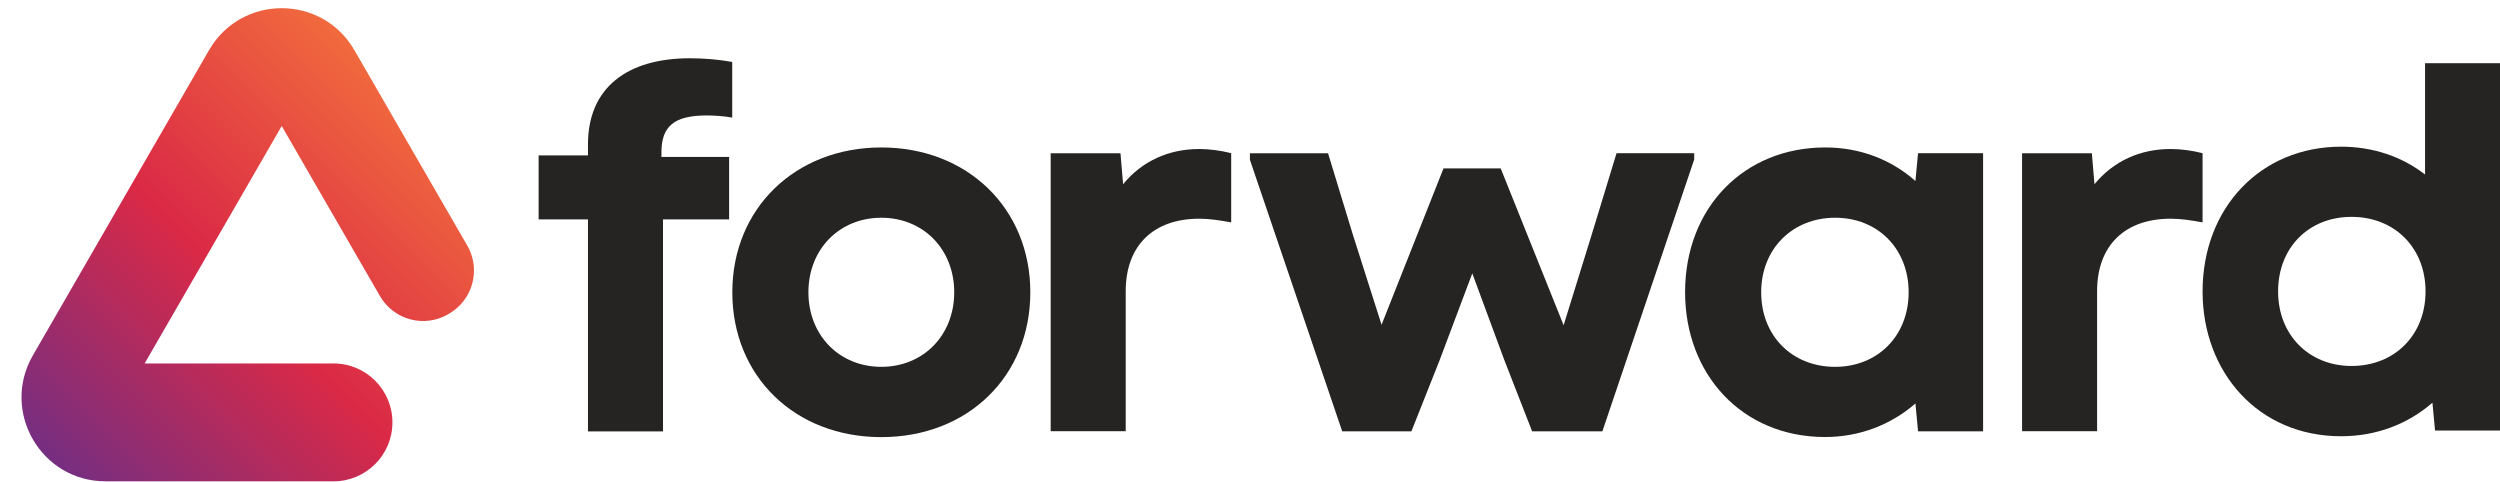
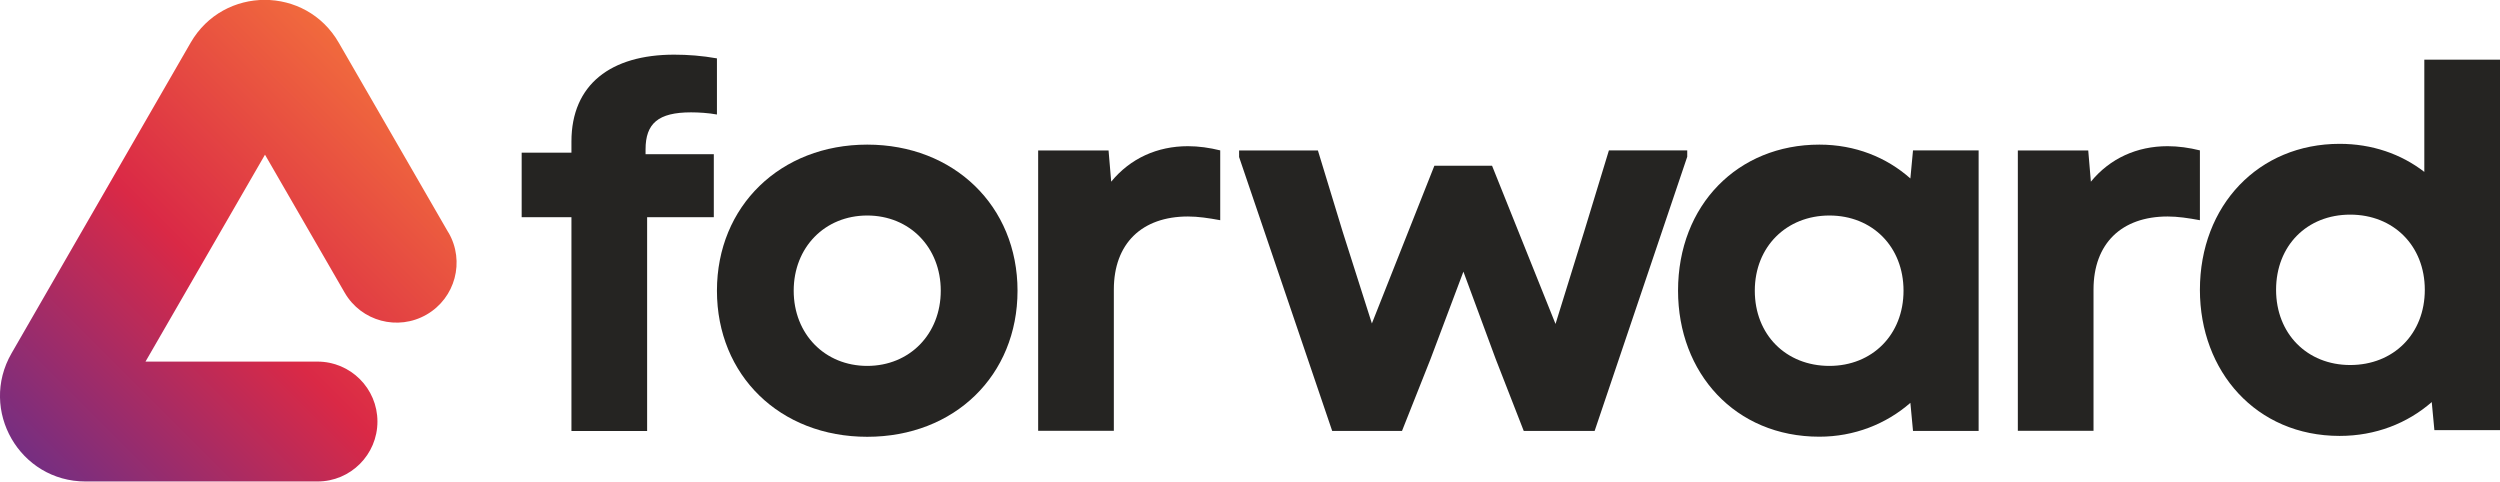
- <svg xmlns="http://www.w3.org/2000/svg" viewBox="0 0 257.88 49.65">
+ <svg xmlns="http://www.w3.org/2000/svg" viewBox="0 0 255.67 49.23">
  <defs>
    <style>
      .cls-1 {
        fill: url(#New_Gradient_Swatch_2);
      }

      .cls-1, .cls-2 {
        stroke-width: 0px;
      }

      .cls-2 {
        fill: #252422;
      }
    </style>
-     <linearGradient id="New_Gradient_Swatch_2" data-name="New Gradient Swatch 2" x1="7.04" y1="49.4" x2="44.13" y2="12.31" gradientUnits="userSpaceOnUse">
+     <linearGradient id="New_Gradient_Swatch_2" data-name="New Gradient Swatch 2" x1="4.87" y1="48.98" x2="42.28" y2="11.56" gradientUnits="userSpaceOnUse">
      <stop offset="0" stop-color="#762e81" />
      <stop offset=".5" stop-color="#da2946" />
      <stop offset="1" stop-color="#f16a3d" />
    </linearGradient>
  </defs>
-   <g id="forward">
+   <g id="Layer_4" data-name="Layer 4">
    <g>
-       <path class="cls-2" d="M71.15,6.01c1.41,0,2.87.11,4.38.38v5.74c-.87-.16-1.89-.22-2.65-.22-3.36,0-4.65,1.14-4.65,3.79v.49h6.98v6.44h-6.82v21.87h-7.74v-21.87h-5.09v-6.6h5.09v-1.14c0-5.85,4.06-8.88,10.5-8.88Z" />
-       <path class="cls-2" d="M75.54,30.15c0-8.66,6.5-14.94,15.37-14.94s15.37,6.28,15.37,14.94-6.44,14.94-15.37,14.94-15.37-6.28-15.37-14.94ZM90.91,37.84c4.33,0,7.52-3.25,7.52-7.69s-3.19-7.69-7.52-7.69-7.52,3.25-7.52,7.69,3.19,7.69,7.52,7.69Z" />
-       <path class="cls-2" d="M108.38,15.81h7.2l.27,3.19c1.95-2.38,4.71-3.63,7.85-3.63,1.08,0,2.22.16,3.3.43v7.14c-1.19-.22-2.27-.38-3.3-.38-4.71,0-7.58,2.76-7.58,7.47v14.45h-7.74V15.81Z" />
-       <path class="cls-2" d="M128.93,16.46v-.65h8.06l2.54,8.33,2.98,9.36,6.39-16.13h5.9l6.49,16.18,2.92-9.42,2.54-8.33h8.01v.65l-9.47,28.04h-7.25l-2.87-7.36-3.3-8.93-3.36,8.93-2.92,7.36h-7.14l-9.53-28.04Z" />
-       <path class="cls-2" d="M173.82,30.15c0-8.77,6.12-14.94,14.45-14.94,3.68,0,6.87,1.3,9.31,3.46l.27-2.87h6.71v28.69h-6.71l-.27-2.87c-2.49,2.17-5.74,3.46-9.31,3.46-8.61,0-14.45-6.5-14.45-14.94ZM189.3,37.84c4.38,0,7.58-3.19,7.58-7.69s-3.19-7.69-7.58-7.69-7.63,3.19-7.63,7.69,3.19,7.69,7.63,7.69Z" />
-       <path class="cls-2" d="M208.58,15.81h7.2l.27,3.19c1.95-2.38,4.71-3.63,7.85-3.63,1.08,0,2.22.16,3.3.43v7.14c-1.19-.22-2.27-.38-3.3-.38-4.71,0-7.58,2.76-7.58,7.47v14.45h-7.74V15.81Z" />
-       <path class="cls-2" d="M227.2,30.07c0-8.66,6.01-14.94,14.29-14.94,3.3,0,6.28,1.03,8.66,2.87V6.52h7.74v37.89h-6.71l-.27-2.87c-2.49,2.17-5.74,3.46-9.42,3.46-8.55,0-14.29-6.6-14.29-14.94ZM242.57,37.75c4.44,0,7.63-3.19,7.63-7.69s-3.19-7.69-7.63-7.69-7.58,3.19-7.58,7.69,3.19,7.69,7.58,7.69Z" />
+       <path class="cls-2" d="M68.94,5.59c1.41,0,2.87.11,4.38.38v5.74c-.87-.16-1.89-.22-2.65-.22-3.36,0-4.65,1.14-4.65,3.79v.49h6.98v6.44h-6.82v21.87h-7.74v-21.87h-5.09v-6.6h5.09v-1.14c0-5.85,4.06-8.88,10.5-8.88Z" />
+       <path class="cls-2" d="M73.32,29.73c0-8.66,6.5-14.94,15.37-14.94s15.37,6.28,15.37,14.94-6.44,14.94-15.37,14.94-15.37-6.28-15.37-14.94ZM88.69,37.42c4.33,0,7.52-3.25,7.52-7.69s-3.19-7.69-7.52-7.69-7.52,3.25-7.52,7.69,3.19,7.69,7.52,7.69Z" />
+       <path class="cls-2" d="M106.17,15.39h7.2l.27,3.19c1.95-2.38,4.71-3.63,7.85-3.63,1.08,0,2.22.16,3.3.43v7.14c-1.19-.22-2.27-.38-3.3-.38-4.71,0-7.58,2.76-7.58,7.47v14.45h-7.74V15.39Z" />
+       <path class="cls-2" d="M126.72,16.04v-.65h8.06l2.54,8.33,2.98,9.36,6.39-16.13h5.9l6.49,16.18,2.92-9.42,2.54-8.33h8.01v.65l-9.47,28.04h-7.25l-2.87-7.36-3.3-8.93-3.36,8.93-2.92,7.36h-7.14l-9.53-28.04Z" />
+       <path class="cls-2" d="M171.61,29.73c0-8.77,6.12-14.94,14.45-14.94,3.68,0,6.87,1.3,9.31,3.46l.27-2.87h6.71v28.69h-6.71l-.27-2.87c-2.49,2.17-5.74,3.46-9.31,3.46-8.61,0-14.45-6.5-14.45-14.94ZM187.09,37.42c4.38,0,7.58-3.19,7.58-7.69s-3.19-7.69-7.58-7.69-7.63,3.19-7.63,7.69,3.19,7.69,7.63,7.69Z" />
+       <path class="cls-2" d="M206.36,15.39h7.2l.27,3.19c1.95-2.38,4.71-3.63,7.85-3.63,1.08,0,2.22.16,3.3.43v7.14c-1.19-.22-2.27-.38-3.3-.38-4.71,0-7.58,2.76-7.58,7.47v14.45h-7.74V15.39Z" />
+       <path class="cls-2" d="M224.98,29.65c0-8.66,6.01-14.94,14.29-14.94,3.3,0,6.28,1.03,8.66,2.87V6.1h7.74v37.89h-6.71l-.27-2.87c-2.49,2.17-5.74,3.46-9.42,3.46-8.55,0-14.29-6.6-14.29-14.94ZM240.35,37.33c4.44,0,7.63-3.19,7.63-7.69s-3.19-7.69-7.63-7.69-7.58,3.19-7.58,7.69,3.19,7.69,7.58,7.69Z" />
    </g>
  </g>
  <g id="Polygon_1_copy_2_Image" data-name="Polygon 1 copy 2 Image">
-     <path class="cls-1" d="M48.21,25.35l-1.33-2.3h0l-10.32-17.87c-3.33-5.78-11.67-5.78-15,0L3.39,36.66c-3.33,5.78.83,12.99,7.5,12.99h23.51c3.36,0,6.08-2.72,6.08-6.08h0c0-3.36-2.72-6.08-6.08-6.08h-5.75s-7.65,0-7.65,0h-6.08l14.14-24.49,5.8,10.04h0l4.34,7.51c1.42,2.45,4.55,3.29,7,1.88l.13-.08c2.45-1.42,3.29-4.55,1.88-7Z" />
+     <path class="cls-1" d="M45.86,23.79l-5.15-8.92h0l-6.07-10.51c-3.36-5.83-11.77-5.83-15.14,0L1.18,36.13c-3.36,5.83.84,13.11,7.57,13.11h23.72c3.39,0,6.13-2.75,6.13-6.13h0c0-3.39-2.75-6.13-6.13-6.13H14.88l12.22-21.16,8.15,14.11c1.69,2.93,5.44,3.94,8.38,2.24h0c2.93-1.69,3.94-5.44,2.24-8.38Z" />
  </g>
</svg>
